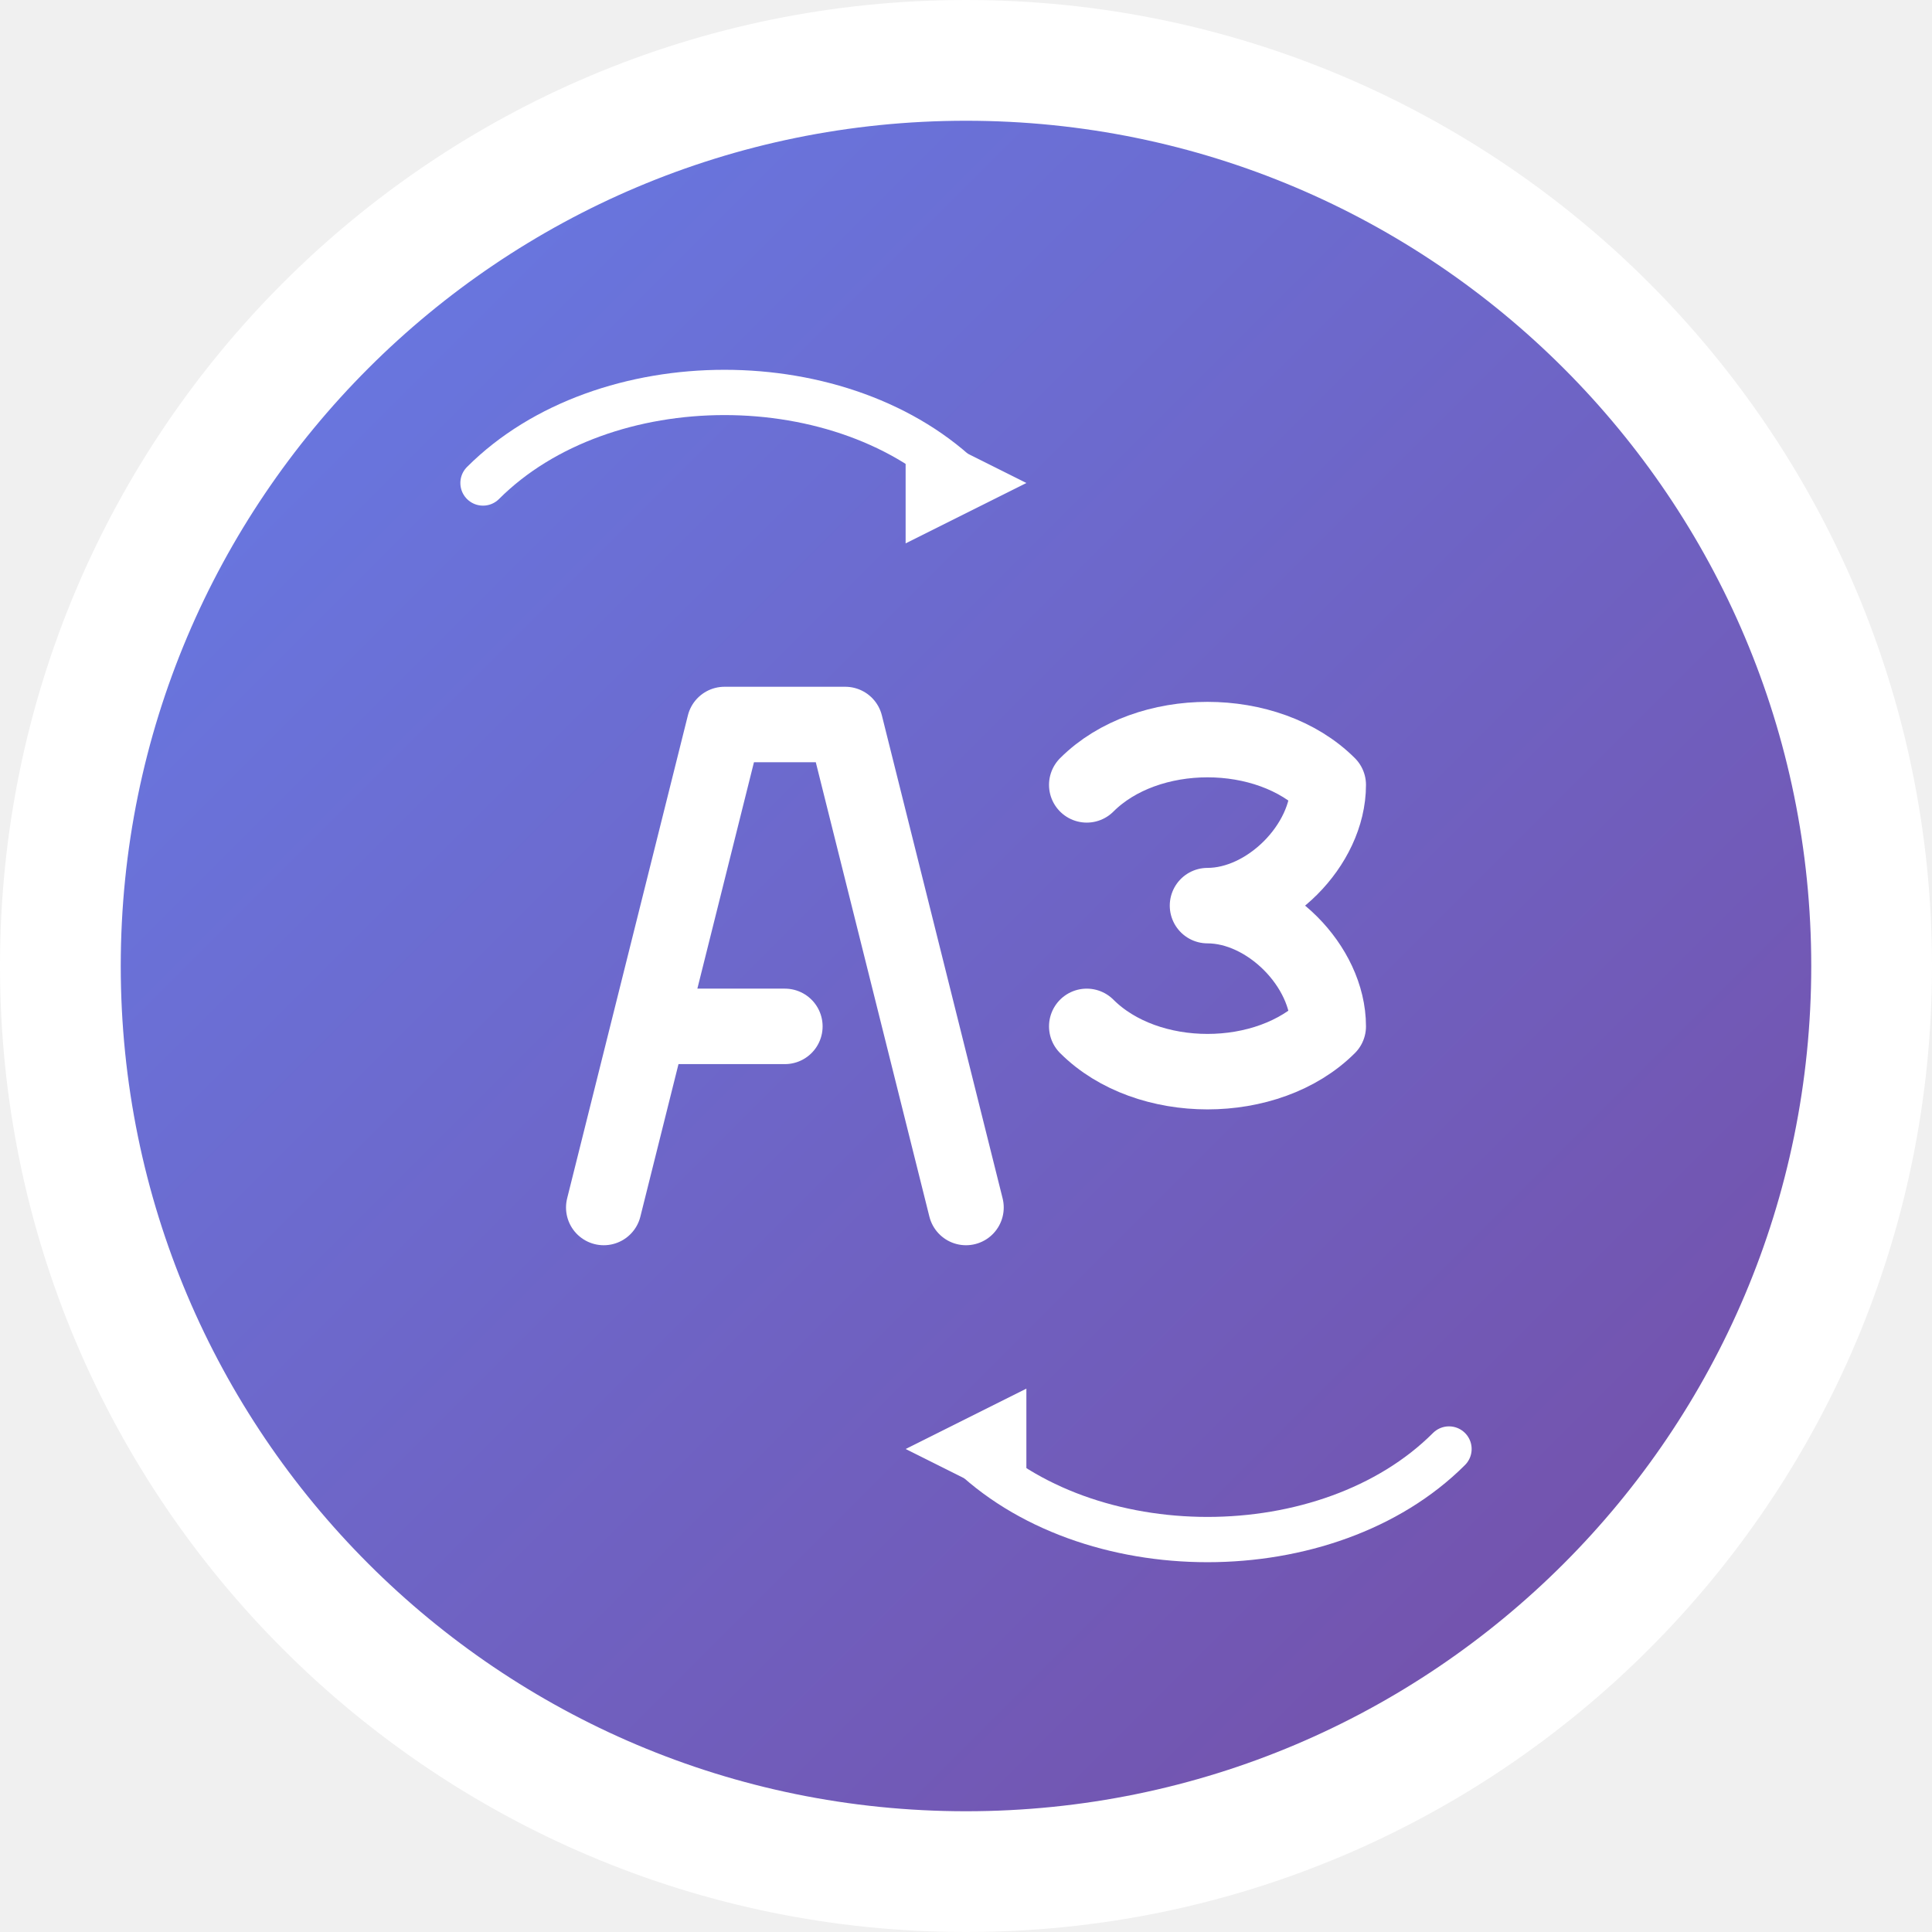
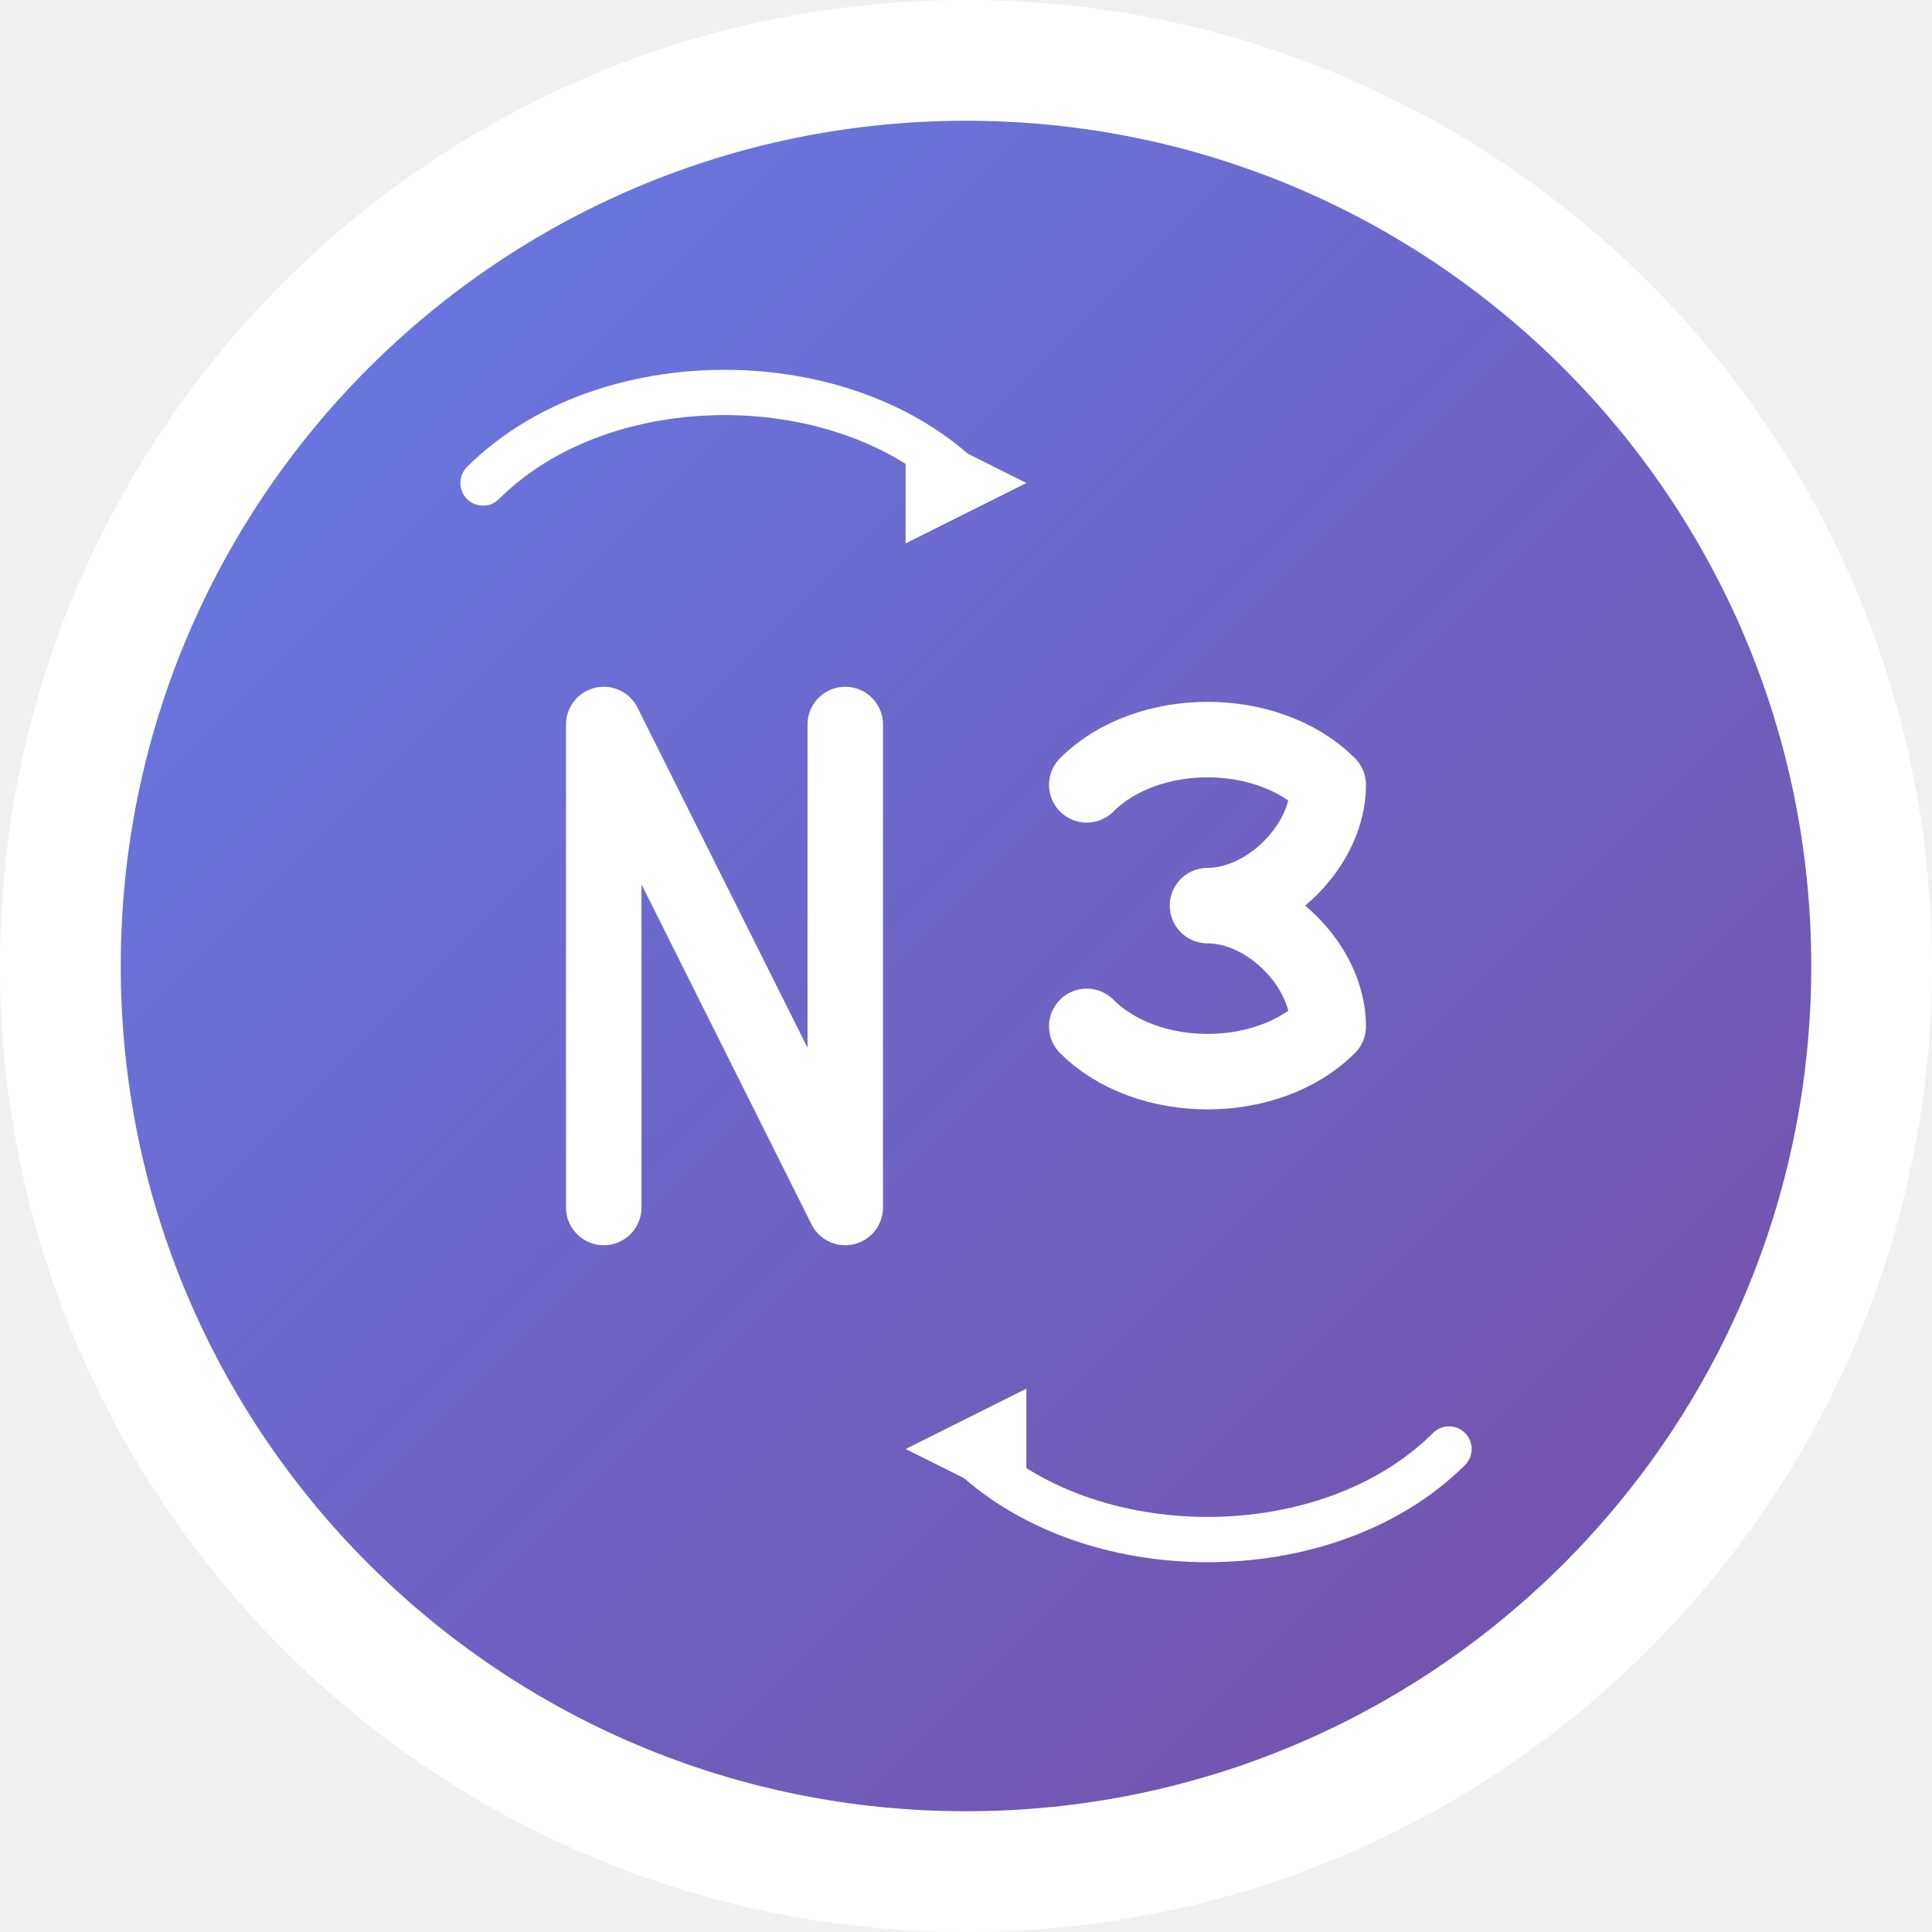
<svg xmlns="http://www.w3.org/2000/svg" width="64" height="64" viewBox="0 0 64 64" fill="none">
  <defs>
    <linearGradient id="logoGradient" x1="0%" y1="0%" x2="100%" y2="100%">
      <stop offset="0%" style="stop-color:#667eea;stop-opacity:1" />
      <stop offset="100%" style="stop-color:#764ba2;stop-opacity:1" />
    </linearGradient>
  </defs>
  <circle cx="32" cy="32" r="30" fill="url(#logoGradient)" stroke="white" stroke-width="4" />
  <g transform="translate(32, 32)">
-     <path d="M-12 8 L-8 -8 L-4 -8 L0 8 M-10 2 L-6 2" stroke="white" stroke-width="2.5" fill="none" stroke-linecap="round" stroke-linejoin="round" />
+     <path d="M-12 8 L-12 -8 M-12 -8 L-4 8 M-4 8 L-4 -8" stroke="white" stroke-width="2.5" fill="none" stroke-linecap="round" stroke-linejoin="round" />
    <path d="M4 -6 C6 -8 10 -8 12 -6 C12 -4 10 -2 8 -2 C10 -2 12 0 12 2 C10 4 6 4 4 2" stroke="white" stroke-width="2.5" fill="none" stroke-linecap="round" stroke-linejoin="round" />
    <path d="M-16 -16 C-12 -20 -4 -20 0 -16" stroke="white" stroke-width="1.5" fill="none" stroke-linecap="round" />
    <polygon points="-2,-14 2,-16 -2,-18" fill="white" />
    <path d="M16 16 C12 20 4 20 0 16" stroke="white" stroke-width="1.5" fill="none" stroke-linecap="round" />
    <polygon points="2,14 -2,16 2,18" fill="white" />
  </g>
</svg>
